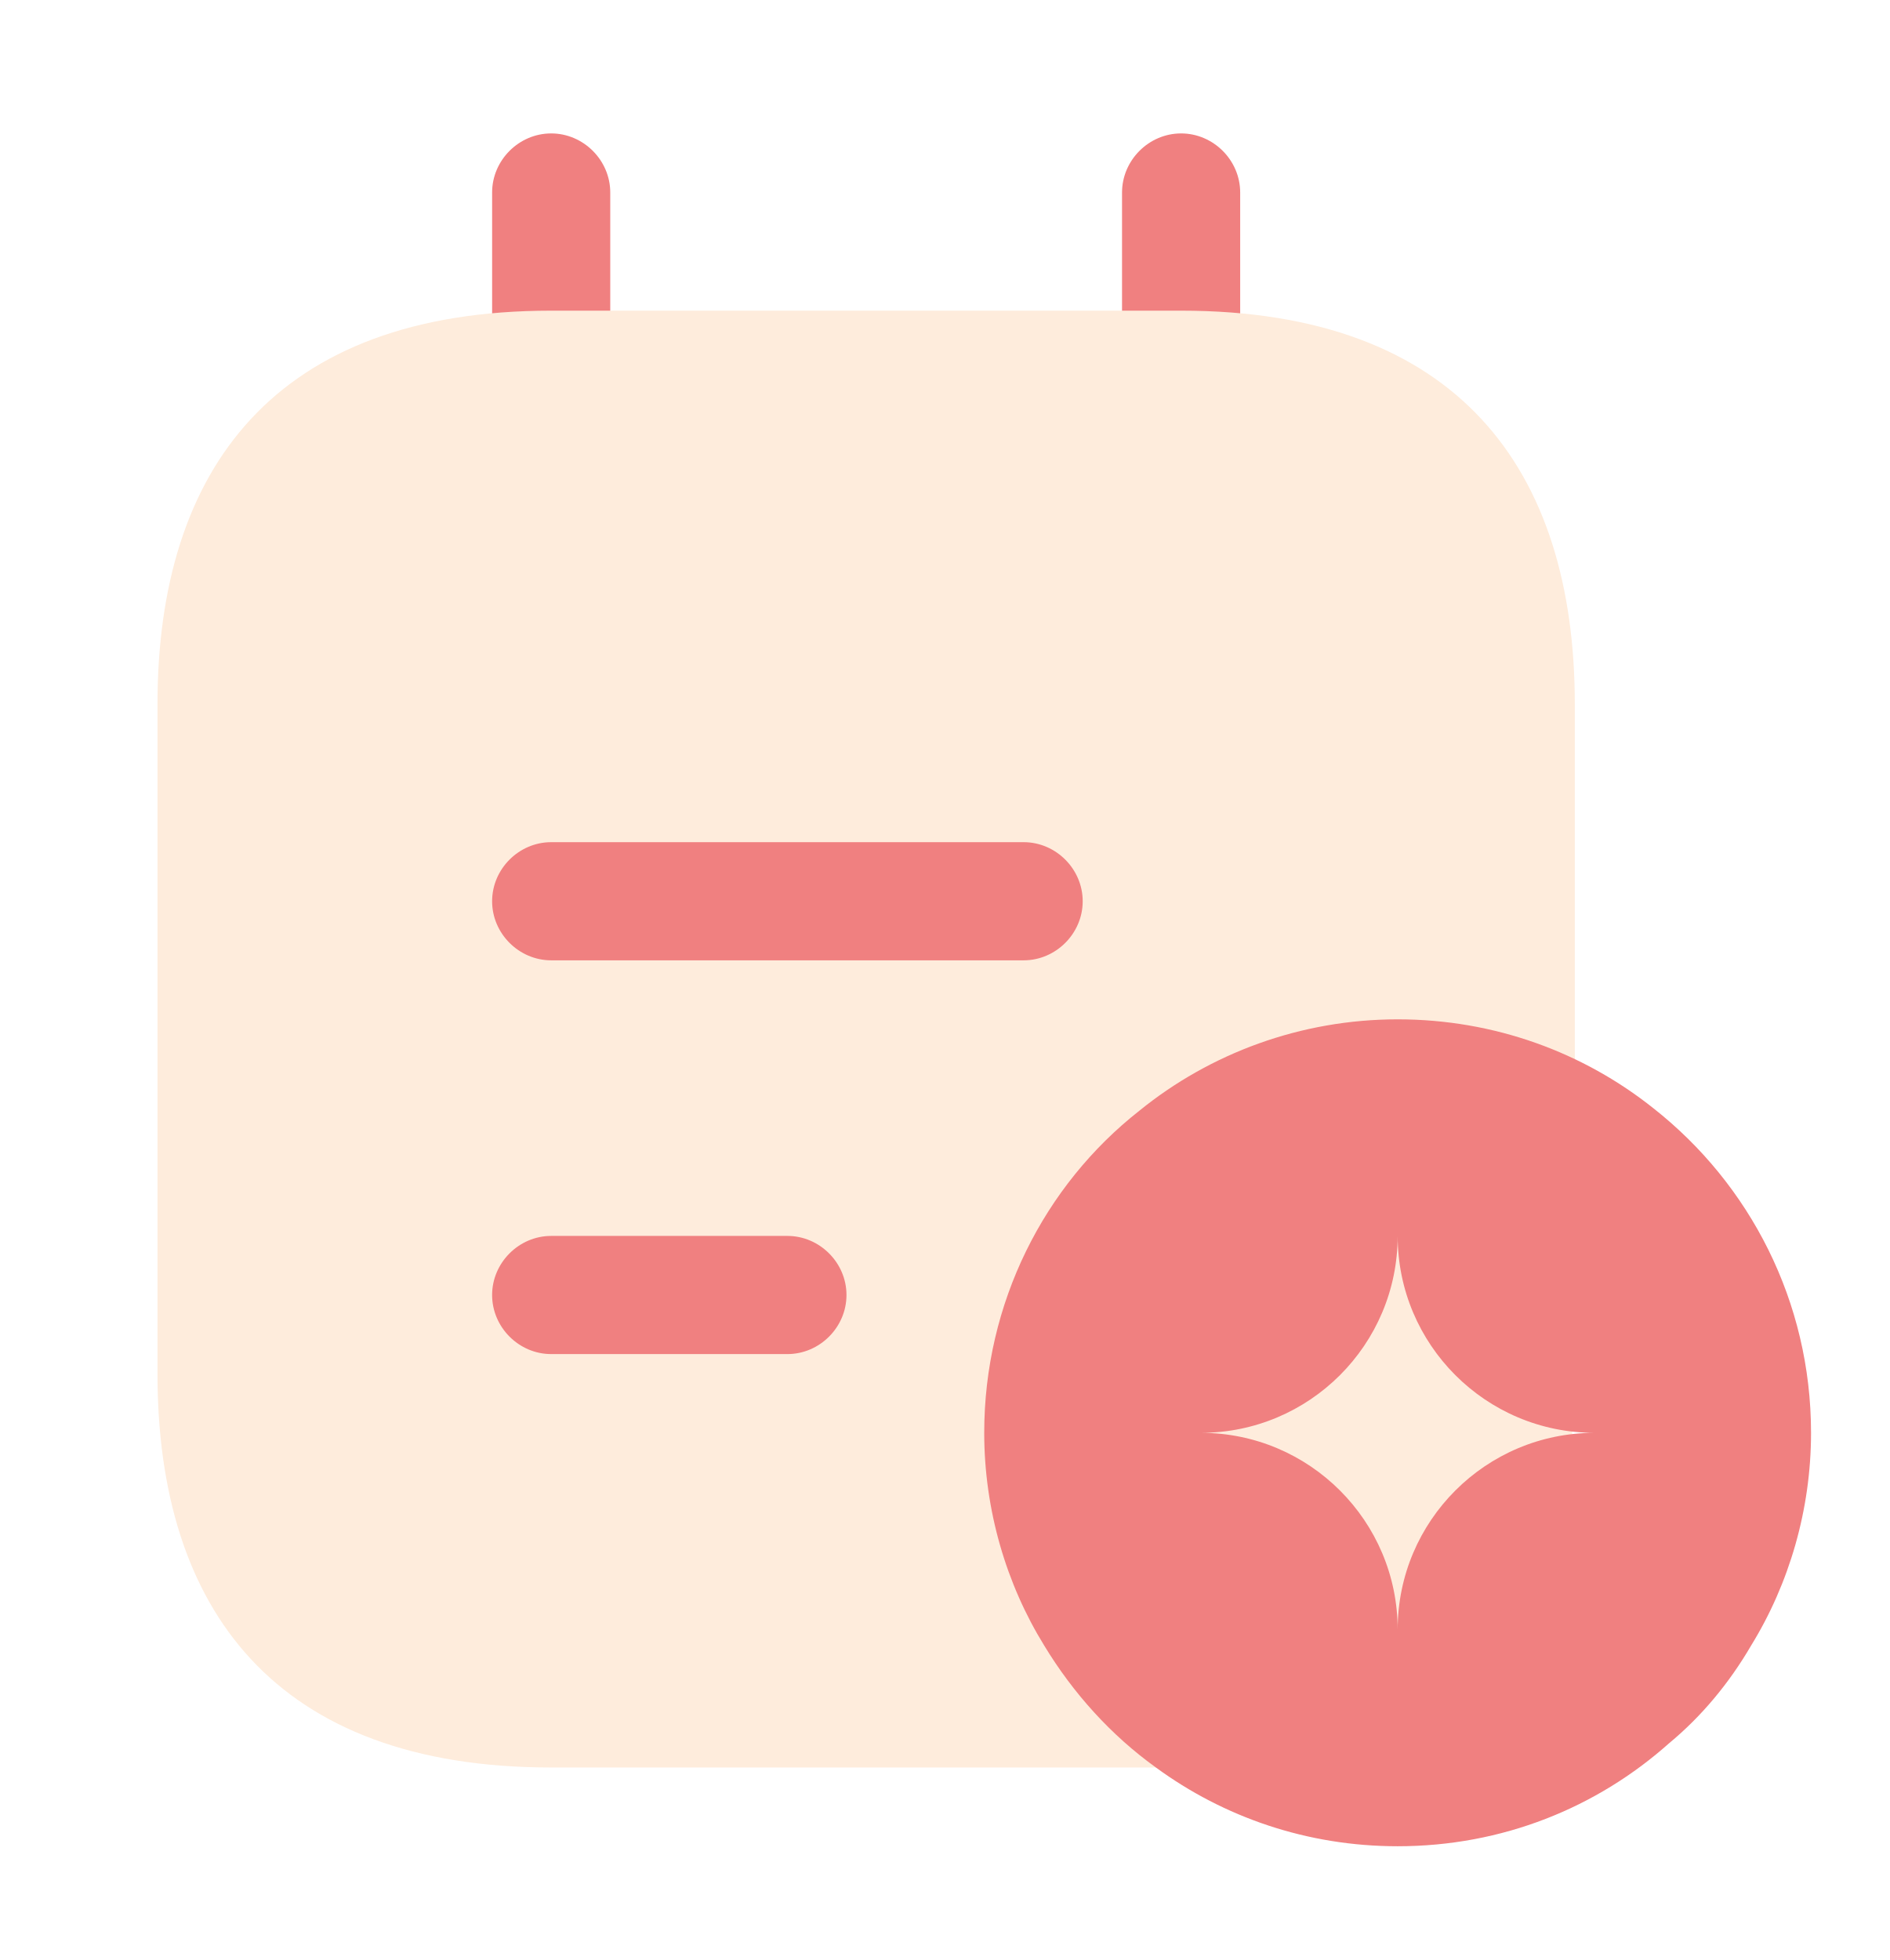
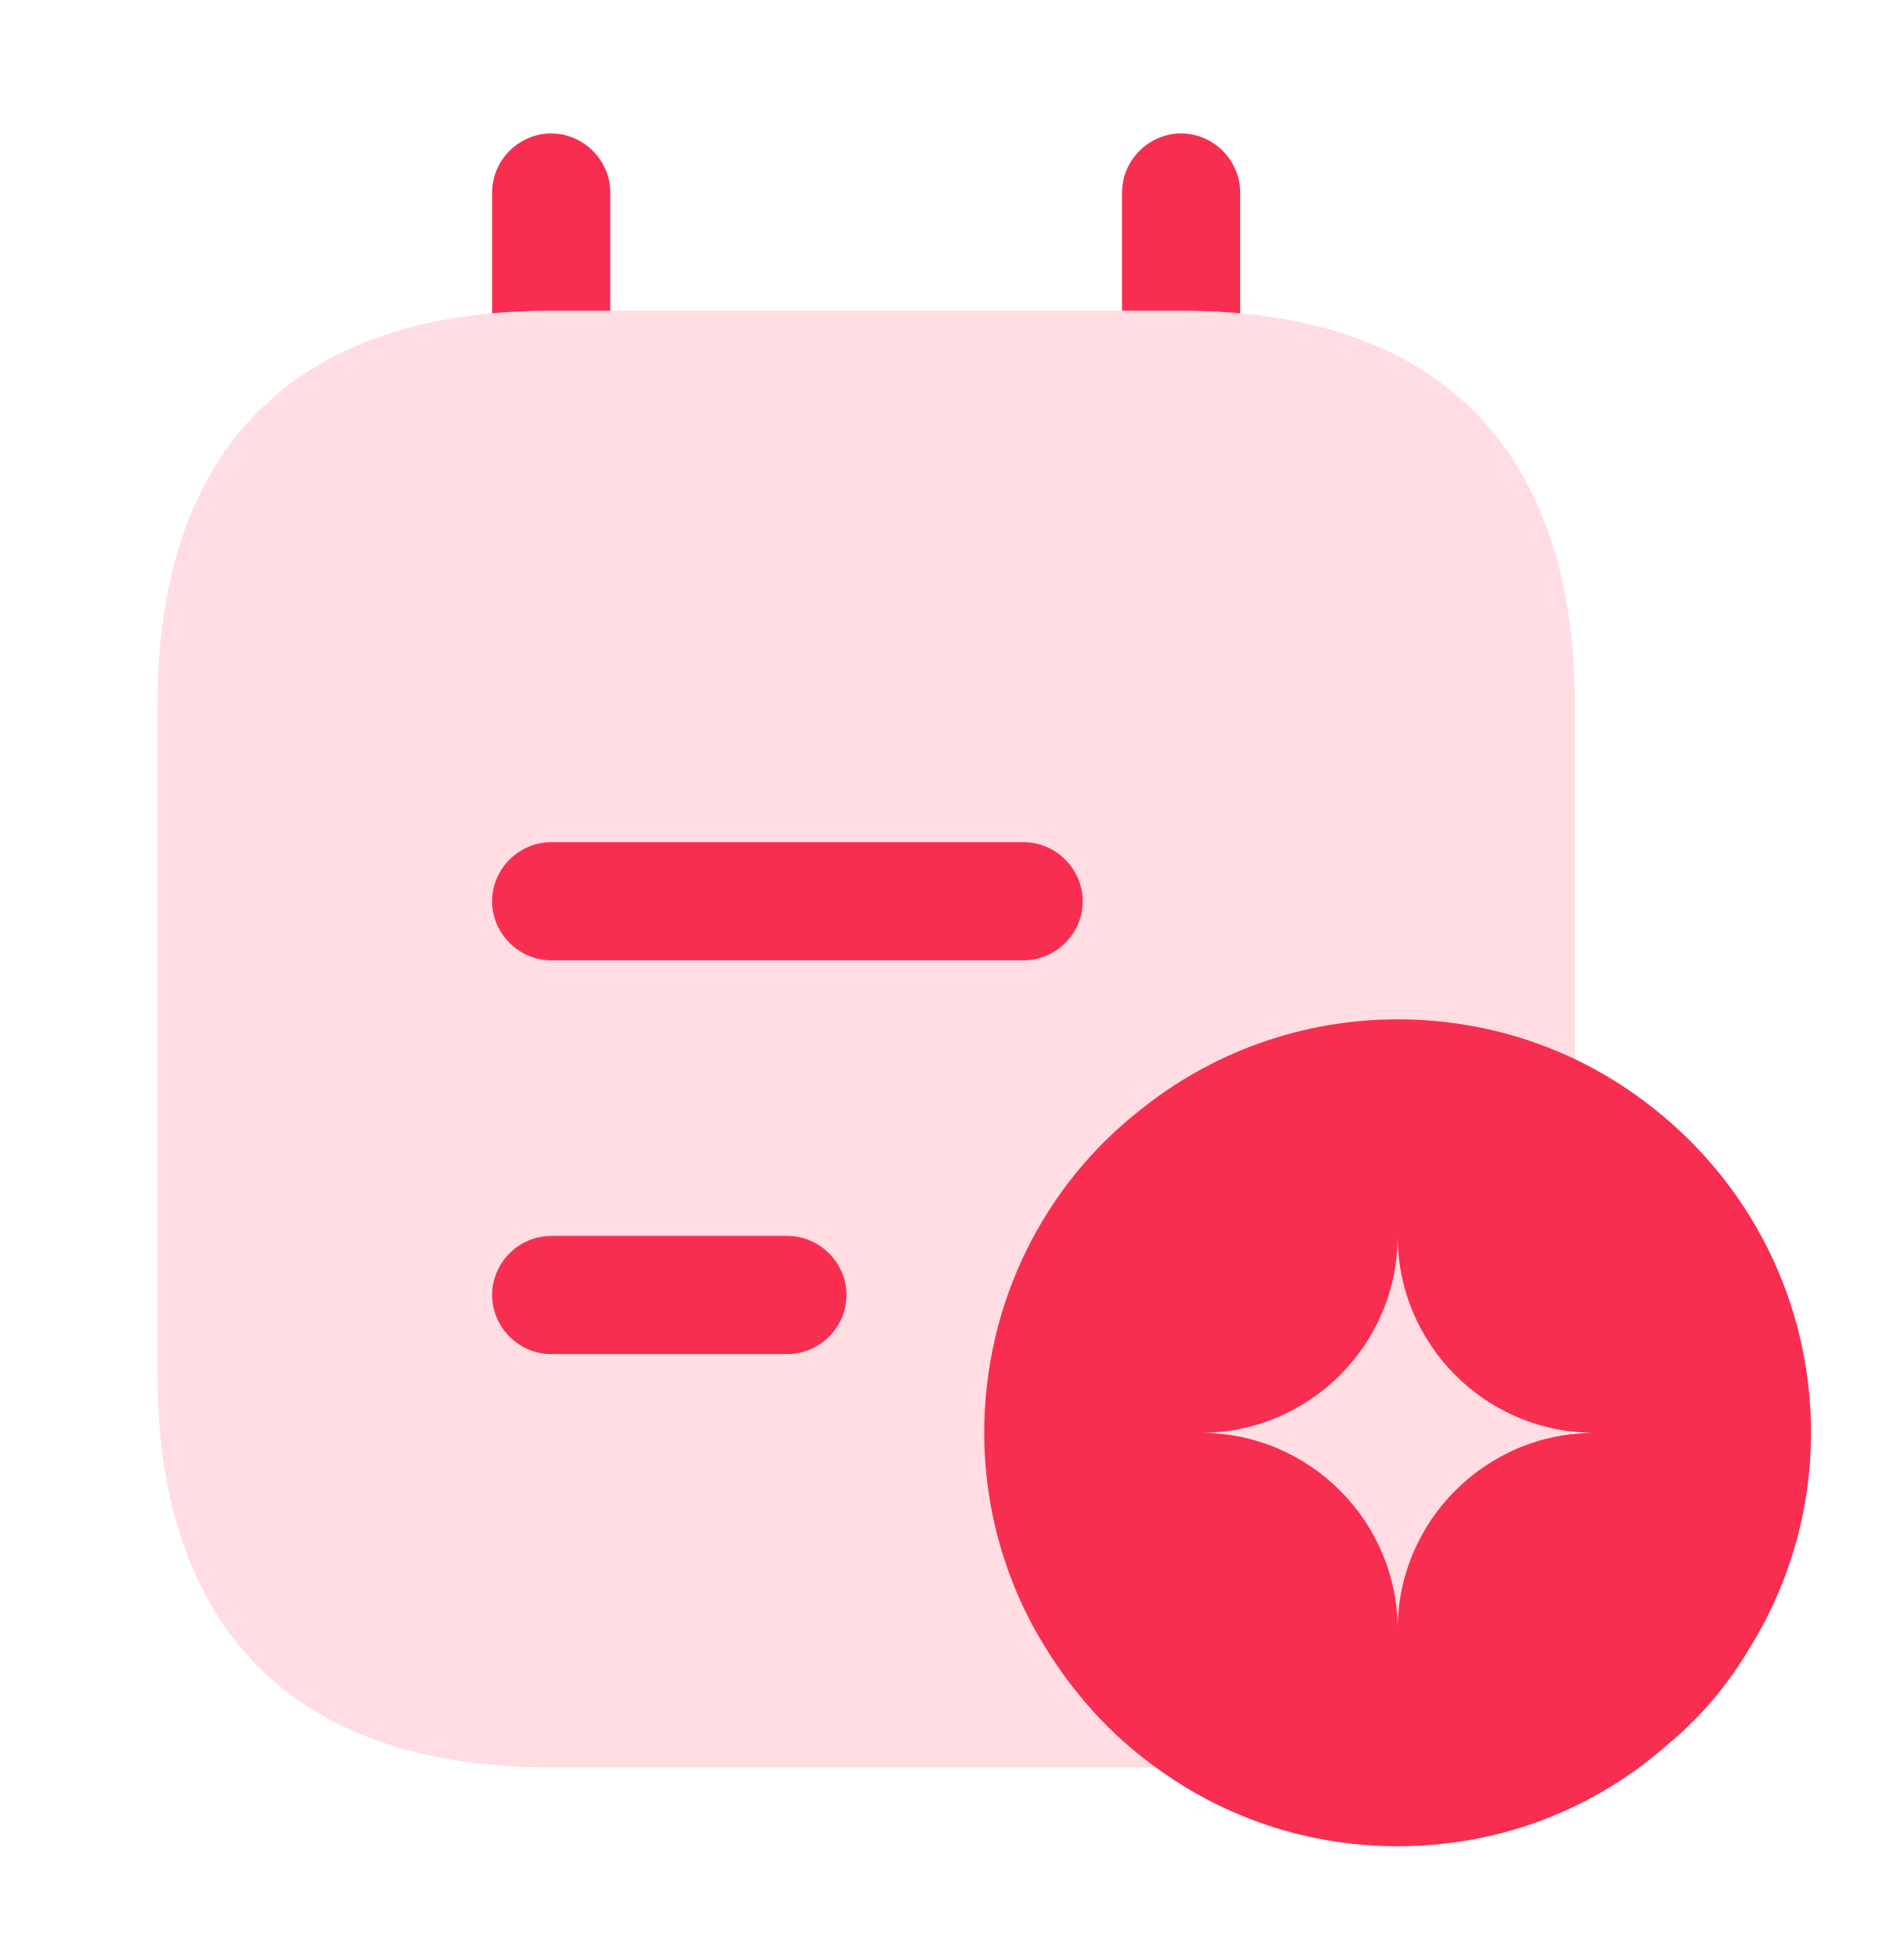
<svg xmlns="http://www.w3.org/2000/svg" width="27" height="28" viewBox="0 0 27 28" fill="none">
-   <path d="M7.875 6.969C7.414 6.969 7.031 6.586 7.031 6.125V2.75C7.031 2.289 7.414 1.906 7.875 1.906C8.336 1.906 8.719 2.289 8.719 2.75V6.125C8.719 6.586 8.336 6.969 7.875 6.969Z" fill="#F08080" />
-   <path d="M16.875 6.969C16.414 6.969 16.031 6.586 16.031 6.125V2.75C16.031 2.289 16.414 1.906 16.875 1.906C17.336 1.906 17.719 2.289 17.719 2.75V6.125C17.719 6.586 17.336 6.969 16.875 6.969Z" fill="#F08080" />
-   <path d="M22.5 10.062V19.625C22.5 23 20.812 25.25 16.875 25.25H7.875C3.938 25.25 2.25 23 2.25 19.625V10.062C2.25 6.688 3.938 4.438 7.875 4.438H16.875C20.812 4.438 22.5 6.688 22.5 10.062Z" fill="#FEECDC" />
-   <path d="M14.625 13.719H7.875C7.414 13.719 7.031 13.336 7.031 12.875C7.031 12.414 7.414 12.031 7.875 12.031H14.625C15.086 12.031 15.469 12.414 15.469 12.875C15.469 13.336 15.086 13.719 14.625 13.719Z" fill="#F08080" />
-   <path d="M11.25 19.344H7.875C7.414 19.344 7.031 18.961 7.031 18.5C7.031 18.039 7.414 17.656 7.875 17.656H11.25C11.711 17.656 12.094 18.039 12.094 18.5C12.094 18.961 11.711 19.344 11.25 19.344Z" fill="#F08080" />
-   <path d="M23.625 15.834C22.624 15.035 21.352 14.562 19.969 14.562C18.585 14.562 17.291 15.046 16.279 15.867C14.918 16.936 14.062 18.613 14.062 20.469C14.062 21.571 14.377 22.629 14.918 23.506C15.334 24.192 15.874 24.789 16.515 25.25C17.483 25.959 18.675 26.375 19.969 26.375C21.465 26.375 22.815 25.824 23.85 24.901C24.311 24.519 24.705 24.046 25.02 23.506C25.56 22.629 25.875 21.571 25.875 20.469C25.875 18.59 24.997 16.914 23.625 15.834ZM19.969 23.281C19.969 21.729 18.709 20.469 17.156 20.469C18.709 20.469 19.969 19.209 19.969 17.656C19.969 19.209 21.229 20.469 22.781 20.469C21.229 20.469 19.969 21.729 19.969 23.281Z" fill="#F08080" />
+   <path d="M7.875 6.969C7.414 6.969 7.031 6.586 7.031 6.125V2.75C7.031 2.289 7.414 1.906 7.875 1.906C8.336 1.906 8.719 2.289 8.719 2.75V6.125C8.719 6.586 8.336 6.969 7.875 6.969Z" fill="#F72E50" />
+   <path d="M16.875 6.969C16.414 6.969 16.031 6.586 16.031 6.125V2.75C16.031 2.289 16.414 1.906 16.875 1.906C17.336 1.906 17.719 2.289 17.719 2.75V6.125C17.719 6.586 17.336 6.969 16.875 6.969Z" fill="#F72E50" />
+   <path d="M22.5 10.062V19.625C22.5 23 20.812 25.25 16.875 25.25H7.875C3.938 25.25 2.25 23 2.25 19.625V10.062C2.25 6.688 3.938 4.438 7.875 4.438H16.875C20.812 4.438 22.5 6.688 22.5 10.062Z" fill="#FFDDE3" />
+   <path d="M14.625 13.719H7.875C7.414 13.719 7.031 13.336 7.031 12.875C7.031 12.414 7.414 12.031 7.875 12.031H14.625C15.086 12.031 15.469 12.414 15.469 12.875C15.469 13.336 15.086 13.719 14.625 13.719Z" fill="#F72E50" />
+   <path d="M11.25 19.344H7.875C7.414 19.344 7.031 18.961 7.031 18.5C7.031 18.039 7.414 17.656 7.875 17.656H11.25C11.711 17.656 12.094 18.039 12.094 18.5C12.094 18.961 11.711 19.344 11.25 19.344Z" fill="#F72E50" />
+   <path d="M23.625 15.834C22.624 15.035 21.352 14.562 19.969 14.562C18.585 14.562 17.291 15.046 16.279 15.867C14.918 16.936 14.062 18.613 14.062 20.469C14.062 21.571 14.377 22.629 14.918 23.506C15.334 24.192 15.874 24.789 16.515 25.25C17.483 25.959 18.675 26.375 19.969 26.375C21.465 26.375 22.815 25.824 23.85 24.901C24.311 24.519 24.705 24.046 25.02 23.506C25.56 22.629 25.875 21.571 25.875 20.469C25.875 18.59 24.997 16.914 23.625 15.834ZM19.969 23.281C19.969 21.729 18.709 20.469 17.156 20.469C18.709 20.469 19.969 19.209 19.969 17.656C19.969 19.209 21.229 20.469 22.781 20.469C21.229 20.469 19.969 21.729 19.969 23.281Z" fill="#F72E50" />
</svg>
